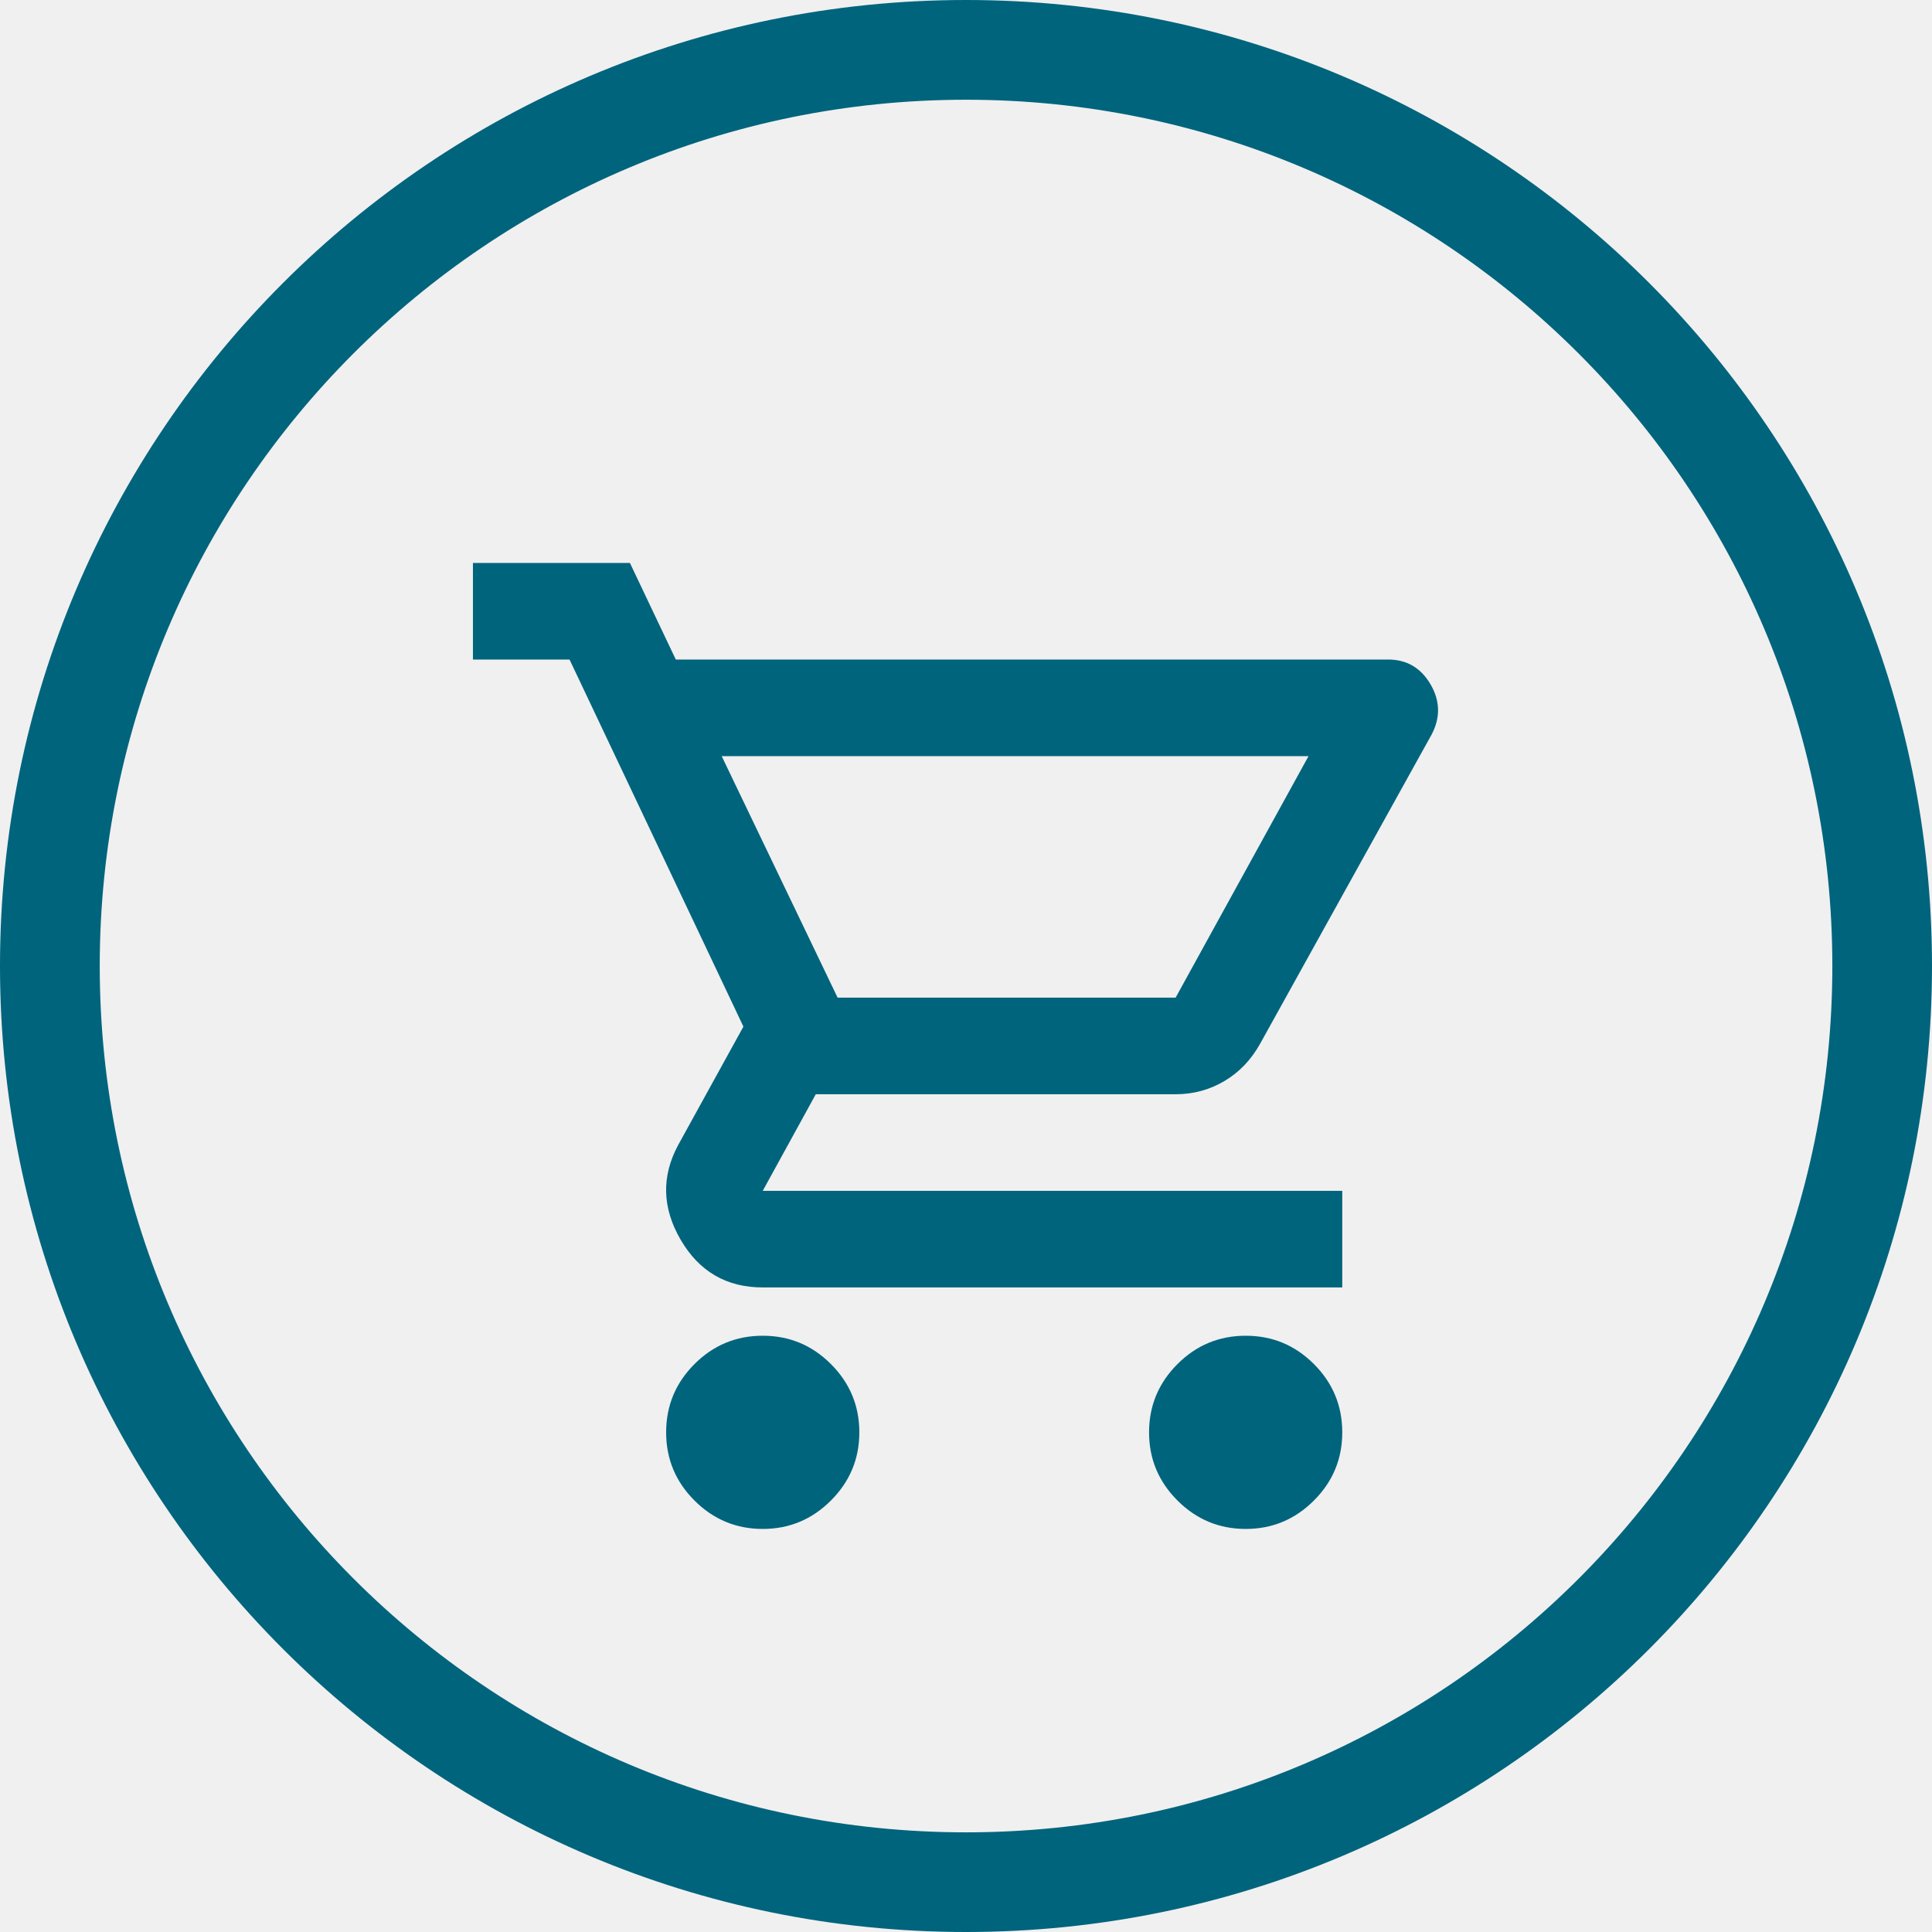
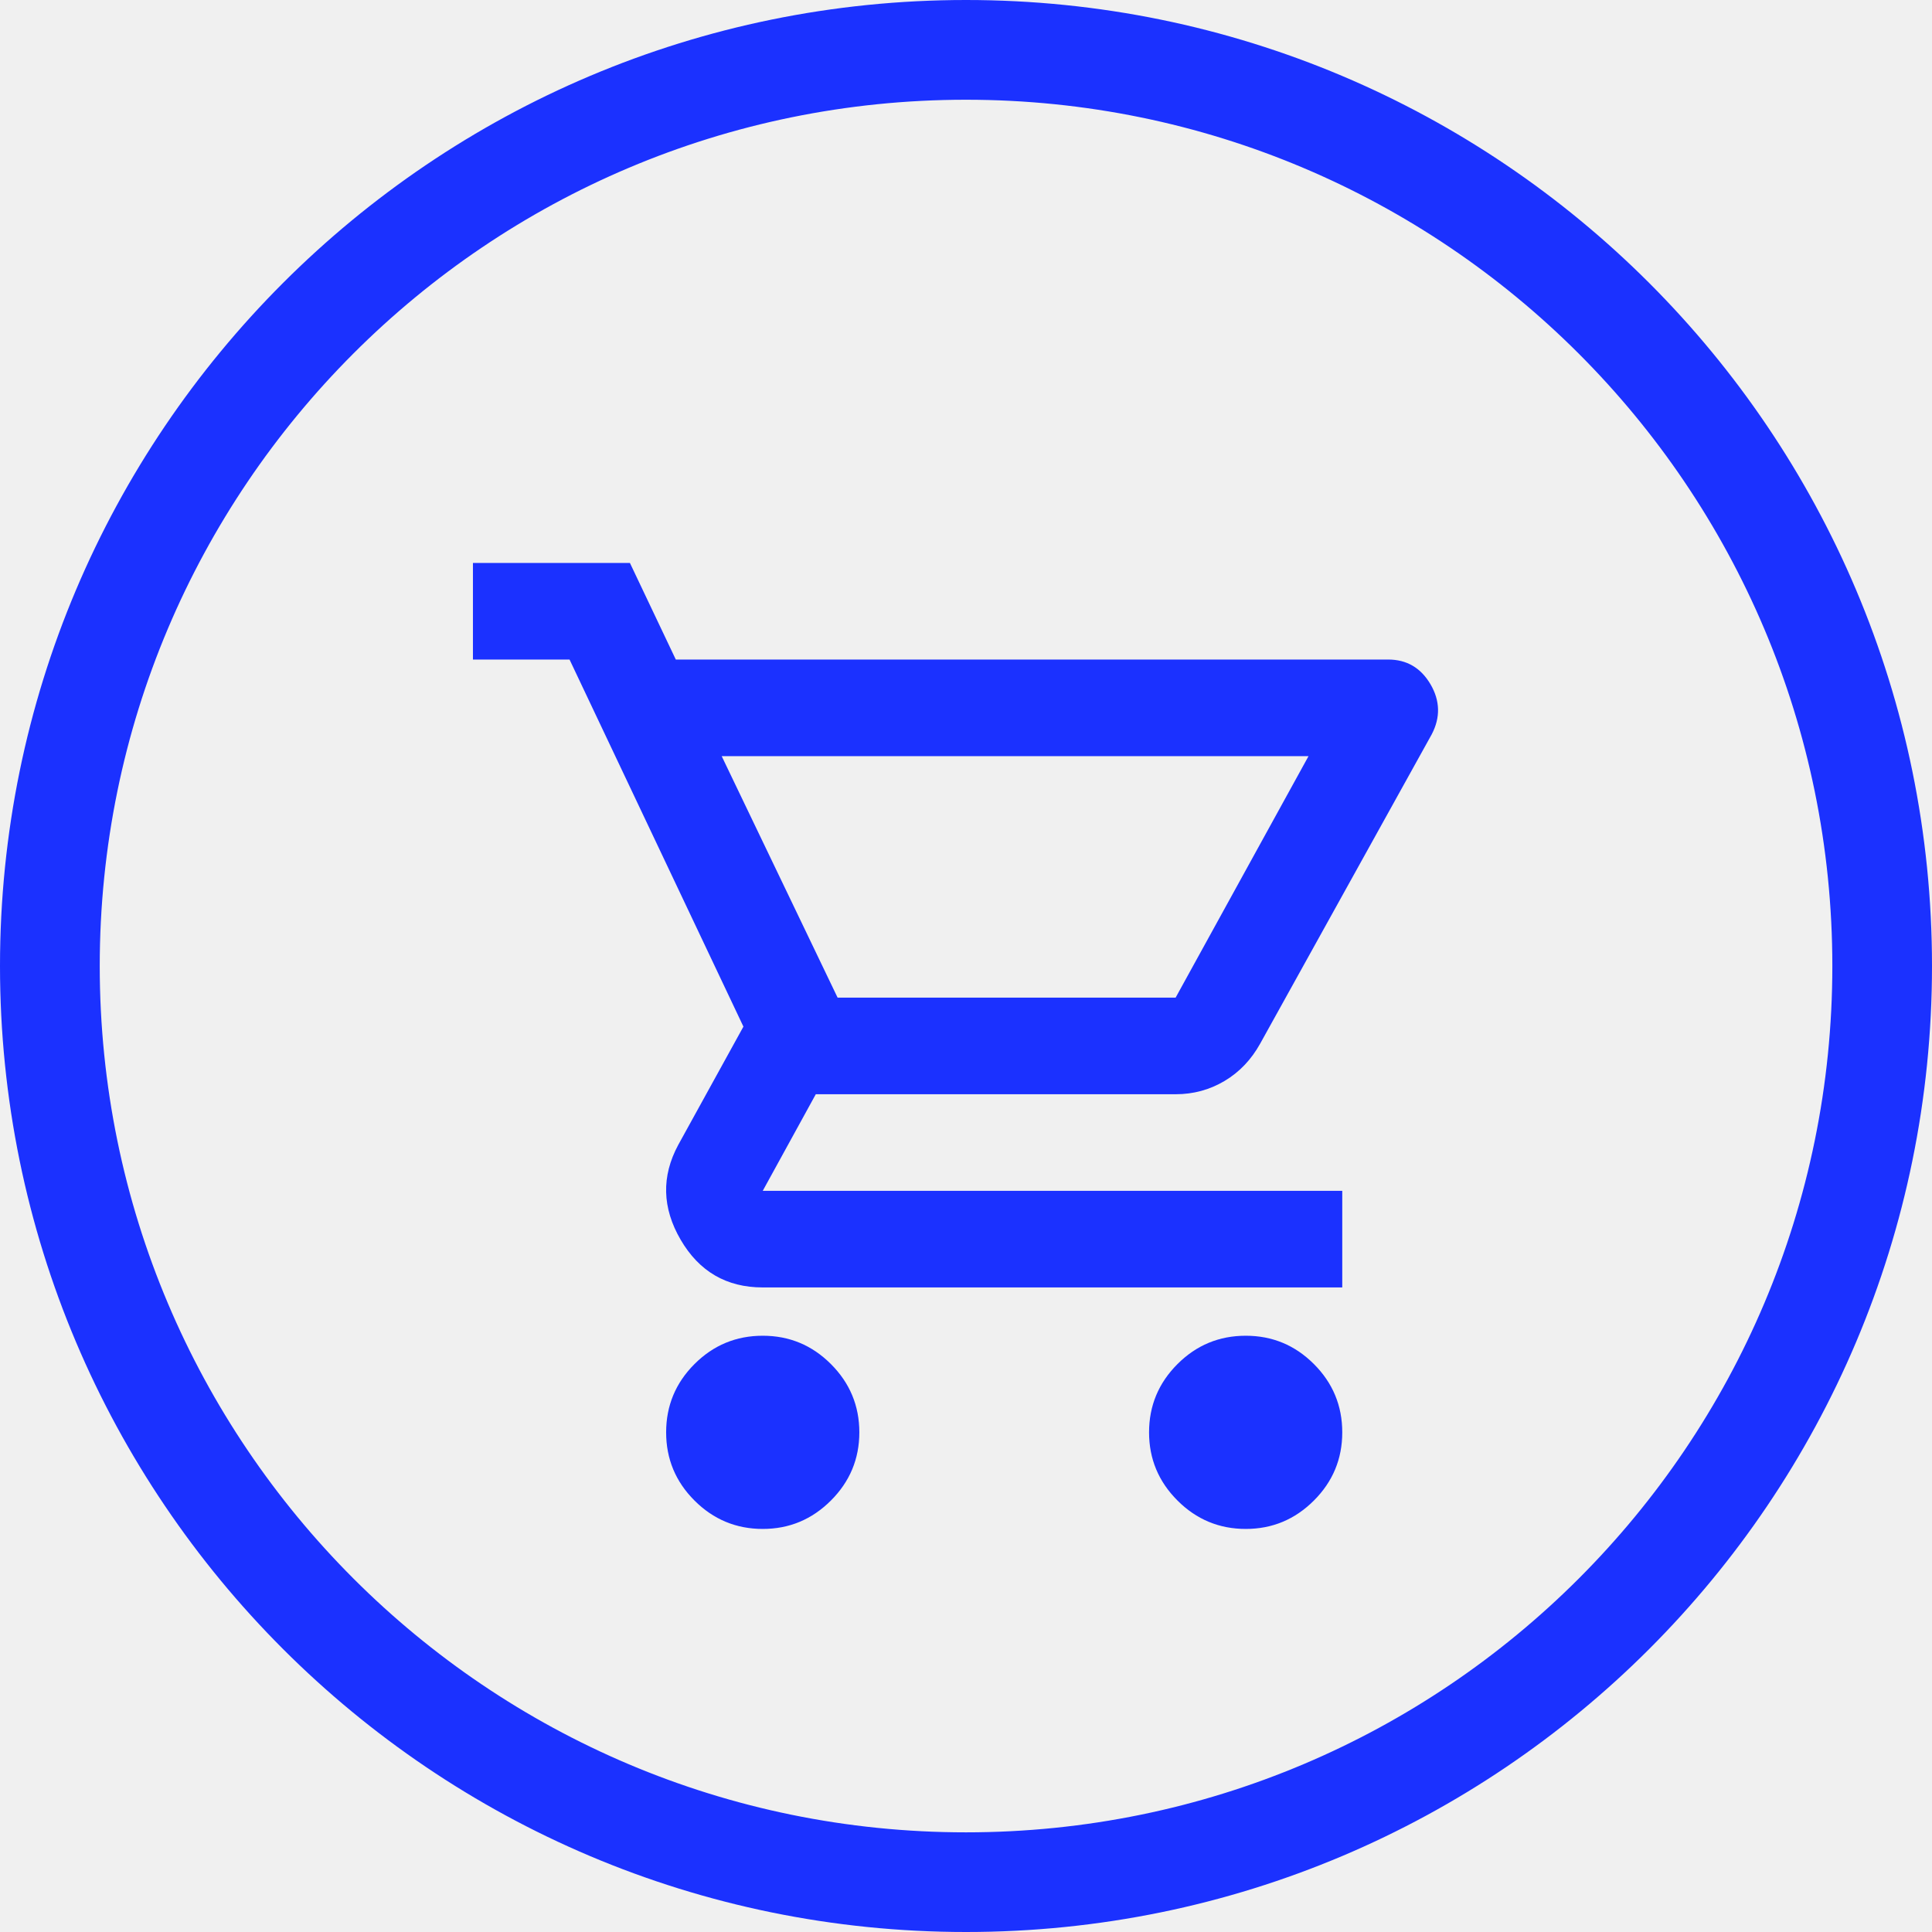
<svg xmlns="http://www.w3.org/2000/svg" width="24" height="24" viewBox="0 0 24 24" fill="none">
  <g clip-path="url(#clip0_1493_23657)">
-     <path d="M9.475 18.993C9.145 18.993 8.862 18.875 8.627 18.64C8.392 18.405 8.275 18.123 8.275 17.793C8.275 17.463 8.392 17.18 8.627 16.945C8.862 16.71 9.145 16.593 9.475 16.593C9.805 16.593 10.087 16.71 10.322 16.945C10.557 17.18 10.675 17.463 10.675 17.793C10.675 18.123 10.557 18.405 10.322 18.64C10.087 18.875 9.805 18.993 9.475 18.993ZM15.475 18.993C15.145 18.993 14.862 18.875 14.627 18.64C14.392 18.405 14.274 18.123 14.274 17.793C14.274 17.463 14.392 17.18 14.627 16.945C14.862 16.71 15.145 16.593 15.475 16.593C15.805 16.593 16.087 16.71 16.322 16.945C16.557 17.18 16.674 17.463 16.674 17.793C16.674 18.123 16.557 18.405 16.322 18.64C16.087 18.875 15.805 18.993 15.475 18.993ZM8.965 9.393L10.405 12.393H14.604L16.255 9.393H8.965ZM8.395 8.193H17.244C17.474 8.193 17.649 8.295 17.77 8.5C17.89 8.705 17.895 8.913 17.785 9.123L15.655 12.963C15.544 13.163 15.397 13.318 15.212 13.428C15.027 13.538 14.825 13.593 14.604 13.593H10.134L9.475 14.793H16.674V15.993H9.475C9.025 15.993 8.685 15.795 8.455 15.4C8.225 15.005 8.215 14.613 8.425 14.223L9.235 12.753L7.075 8.193H5.875V6.993H7.825L8.395 8.193Z" fill="#00647D" />
-     <path fill-rule="evenodd" clip-rule="evenodd" d="M12 1.239C17.94 1.239 22.762 6.054 22.762 12C22.762 17.946 17.946 22.762 12 22.762C6.054 22.762 1.239 17.94 1.239 12C1.239 6.06 6.054 1.239 12 1.239ZM12 0C18.629 0 24 5.371 24 12C24 18.629 18.629 24 12 24C5.371 24 0 18.622 0 12C0 5.378 5.371 0 12 0Z" fill="#00647D" />
+     <path d="M9.475 18.993C9.145 18.993 8.862 18.875 8.627 18.64C8.392 18.405 8.275 18.123 8.275 17.793C8.275 17.463 8.392 17.18 8.627 16.945C8.862 16.71 9.145 16.593 9.475 16.593C9.805 16.593 10.087 16.71 10.322 16.945C10.557 17.18 10.675 17.463 10.675 17.793C10.675 18.123 10.557 18.405 10.322 18.64C10.087 18.875 9.805 18.993 9.475 18.993ZM15.475 18.993C15.145 18.993 14.862 18.875 14.627 18.64C14.392 18.405 14.274 18.123 14.274 17.793C14.274 17.463 14.392 17.18 14.627 16.945C14.862 16.71 15.145 16.593 15.475 16.593C15.805 16.593 16.087 16.71 16.322 16.945C16.557 17.18 16.674 17.463 16.674 17.793C16.674 18.123 16.557 18.405 16.322 18.64C16.087 18.875 15.805 18.993 15.475 18.993ZM8.965 9.393L10.405 12.393H14.604L16.255 9.393H8.965ZM8.395 8.193H17.244C17.474 8.193 17.649 8.295 17.77 8.5C17.89 8.705 17.895 8.913 17.785 9.123L15.655 12.963C15.544 13.163 15.397 13.318 15.212 13.428C15.027 13.538 14.825 13.593 14.604 13.593H10.134L9.475 14.793H16.674V15.993H9.475C9.025 15.993 8.685 15.795 8.455 15.4C8.225 15.005 8.215 14.613 8.425 14.223L9.235 12.753L7.075 8.193H5.875V6.993H7.825L8.395 8.193Z" fill="#1b31ff" />
+     <path fill-rule="evenodd" clip-rule="evenodd" d="M12 1.239C17.94 1.239 22.762 6.054 22.762 12C22.762 17.946 17.946 22.762 12 22.762C6.054 22.762 1.239 17.94 1.239 12C1.239 6.06 6.054 1.239 12 1.239ZM12 0C18.629 0 24 5.371 24 12C24 18.629 18.629 24 12 24C5.371 24 0 18.622 0 12C0 5.378 5.371 0 12 0Z" fill="#1b31ff" />
  </g>
  <defs>
    <clipPath id="clip0_1493_23657">
      <rect width="24" height="24" fill="white" />
    </clipPath>
  </defs>
</svg>
